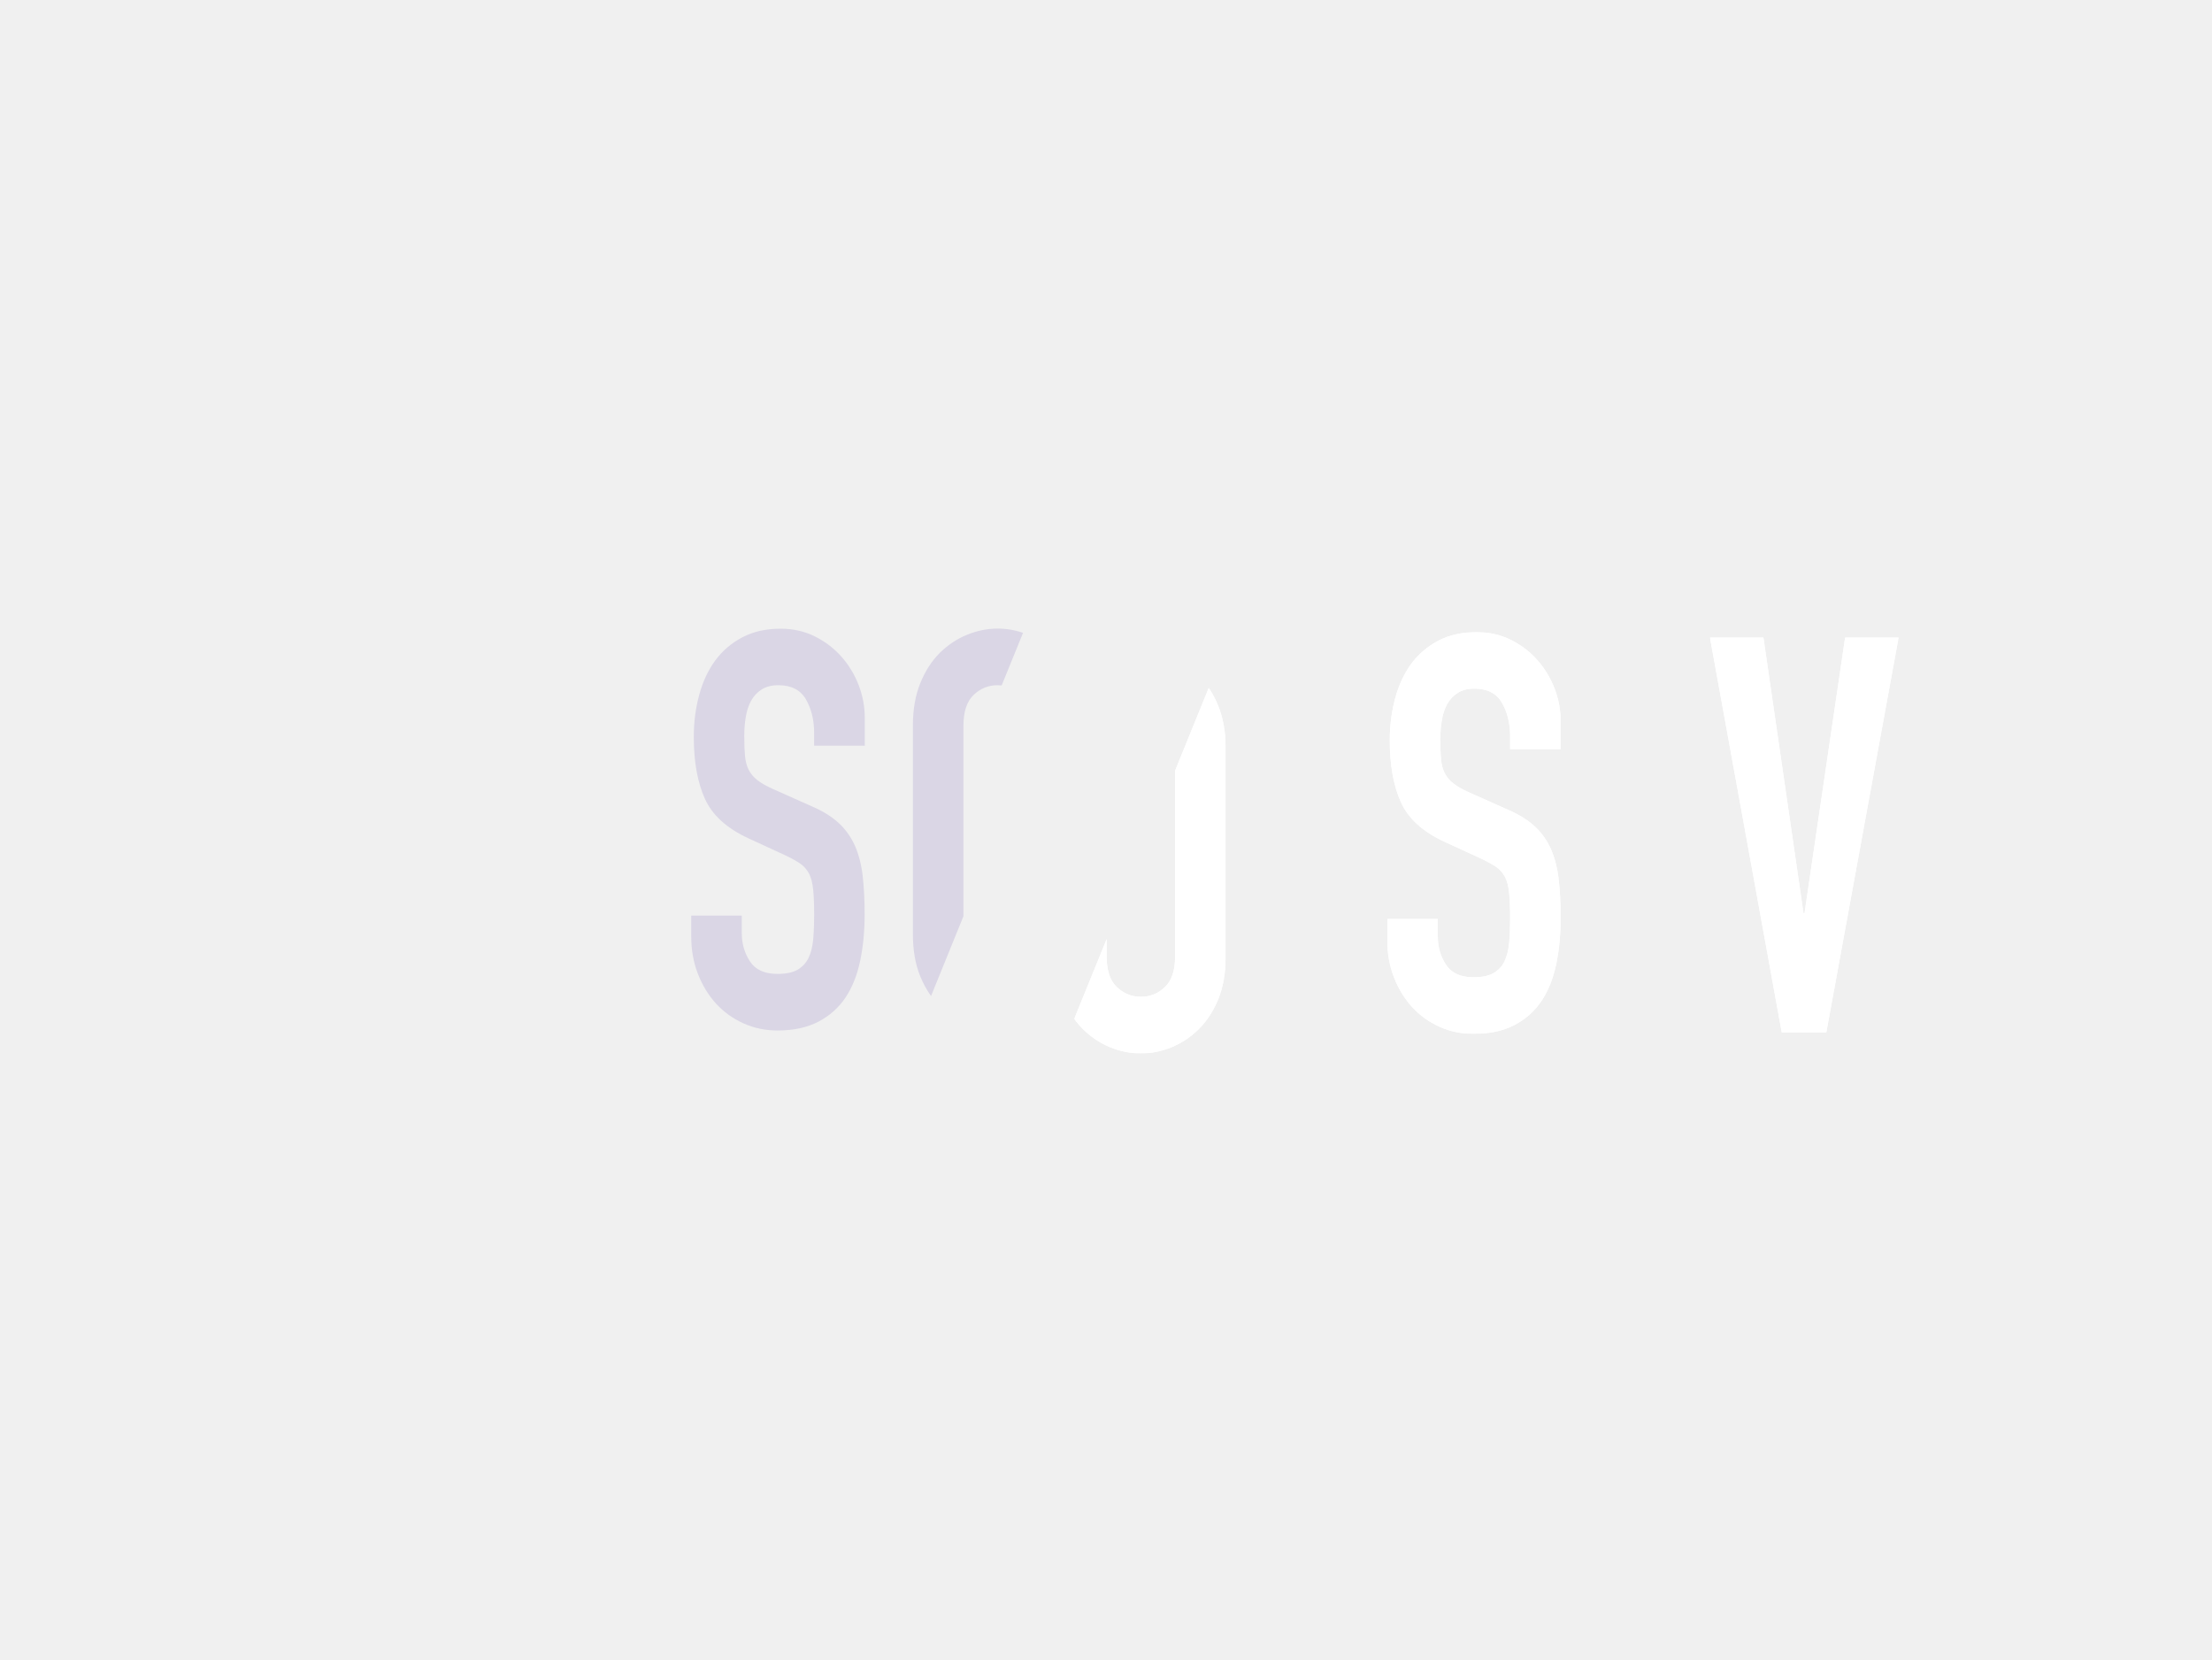
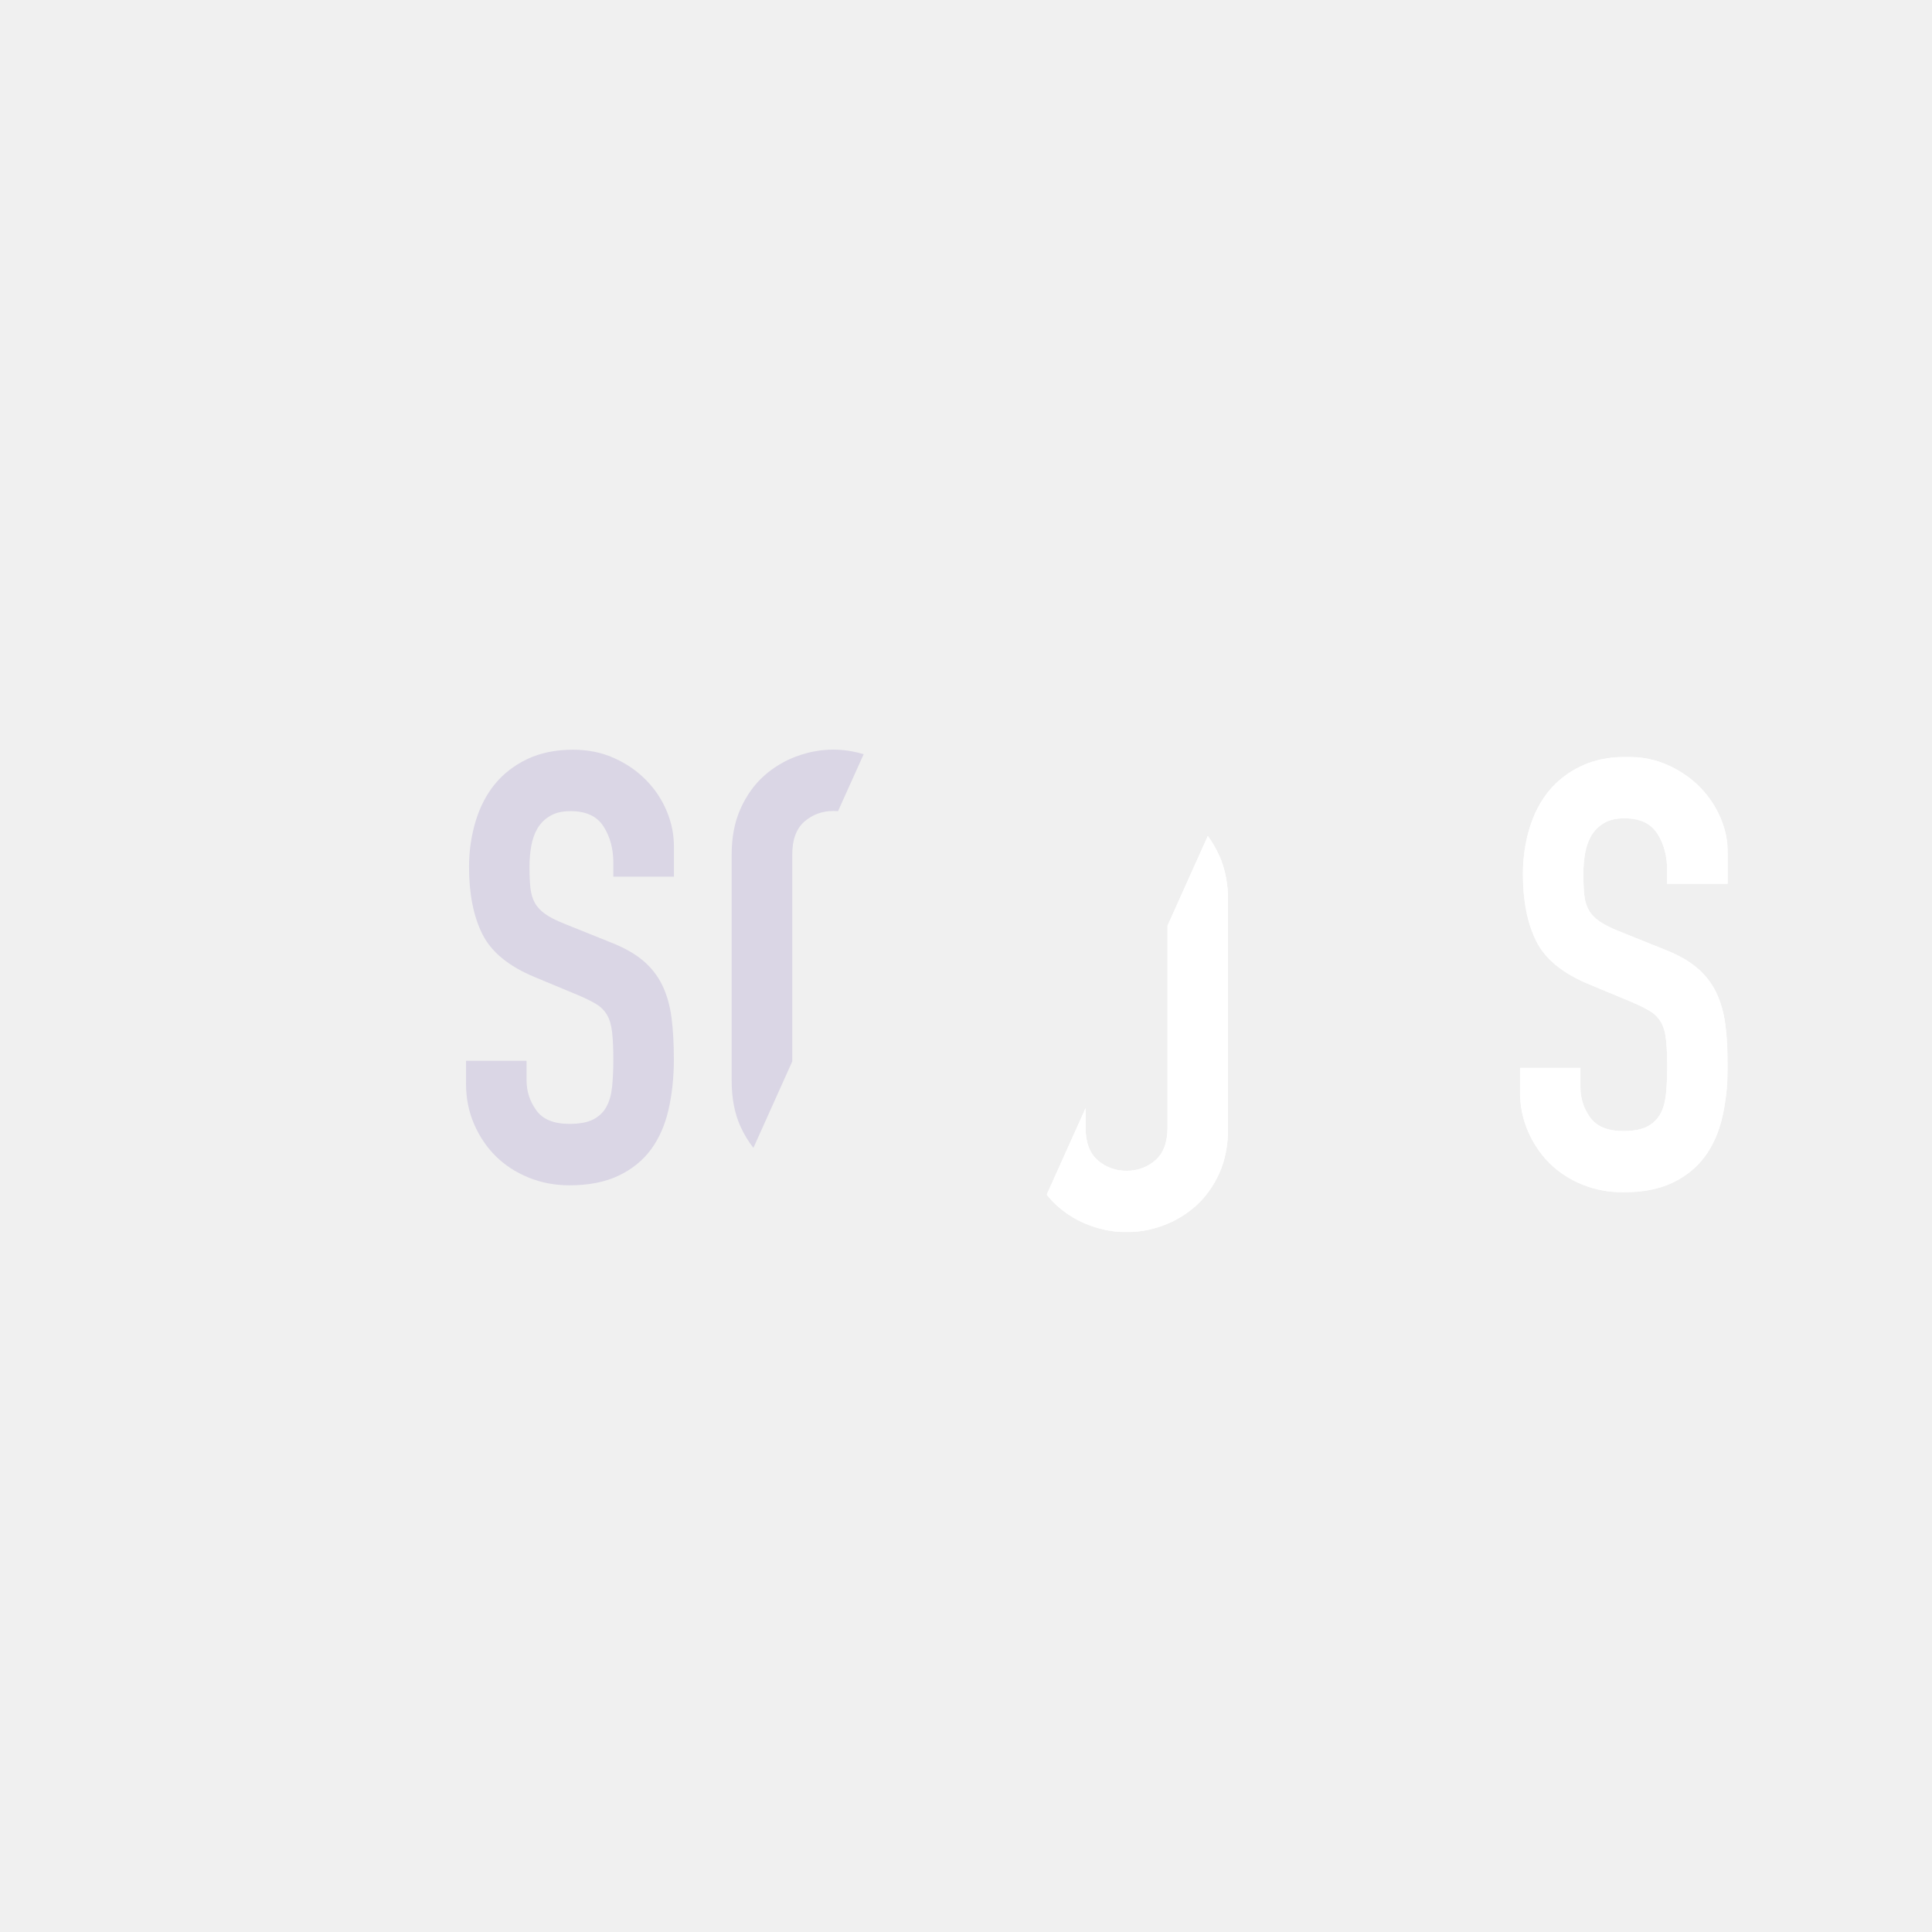
- <svg xmlns="http://www.w3.org/2000/svg" id="katman_1" viewBox="0 0 600 450">
+ <svg xmlns="http://www.w3.org/2000/svg" id="katman_1" viewBox="0 0 256 256">
  <defs>
    <style>.cls-1{mask:url(#mask);}.cls-2,.cls-3{fill:#fff;}.cls-4{fill:#dad6e5;}.cls-3{fill-rule:evenodd;}.cls-5{mask:url(#mask-3);}.cls-6{mask:url(#mask-2);}.cls-7{mask:url(#mask-5);}.cls-8{mask:url(#mask-4);}.cls-9{mask:url(#mask-1);}</style>
-     <mask id="mask" x="306.1" y="170.47" width="47.04" height="108.99" maskUnits="userSpaceOnUse">
+     <mask id="mask" x="131.18" y="99.33" width="27.54" height="57.7" maskUnits="userSpaceOnUse">
      <g id="wlzn63c1jb">
-         <path id="tq40f5y1sa" class="cls-3" d="M306.1,170.47h47.04v108.99h-47.04v-108.99Z" />
+         <path id="tq40f5y1sa" class="cls-3" d="M131.18,99.33h27.54v57.7h-27.54v-57.7Z" />
      </g>
    </mask>
-     <mask id="mask-1" x="361.29" y="171.41" width="51.2" height="107.18" maskUnits="userSpaceOnUse">
+     <mask id="mask-1" x="163.49" y="99.83" width="29.98" height="56.75" maskUnits="userSpaceOnUse">
      <g id="z0w91rcf3d">
-         <path id="t9q31cwyxc" class="cls-3" d="M361.29,171.41h51.2v107.18h-51.2v-107.18Z" />
+         <path id="t9q31cwyxc" class="cls-3" d="M163.49,99.83h29.98v56.75h-29.98v-56.75Z" />
      </g>
    </mask>
-     <mask id="mask-2" x="252.55" y="180.36" width="41.06" height="99.17" maskUnits="userSpaceOnUse">
+     <mask id="mask-2" x="99.83" y="104.57" width="24.04" height="52.5" maskUnits="userSpaceOnUse">
      <g id="w47wgyc0af">
-         <path id="wpqtw7uyie" class="cls-3" d="M252.55,180.36h41.06v99.16h-41.06v-99.16Z" />
+         <path id="wpqtw7uyie" class="cls-3" d="M99.83,104.57h24.04v52.5h-24.04v-52.5Z" />
      </g>
    </mask>
-     <mask id="mask-3" x="306.1" y="170.47" width="47.04" height="108.99" maskUnits="userSpaceOnUse">
+     <mask id="mask-3" x="131.18" y="99.33" width="27.54" height="57.7" maskUnits="userSpaceOnUse">
      <g id="_26p6ribjh">
-         <path id="_kl9d6hq4g" class="cls-3" d="M306.1,170.47h47.04v108.99h-47.04v-108.99Z" />
+         <path id="_kl9d6hq4g" class="cls-3" d="M131.18,99.33h27.54v57.7h-27.54v-57.7Z" />
      </g>
    </mask>
-     <mask id="mask-4" x="361.29" y="171.41" width="51.2" height="107.18" maskUnits="userSpaceOnUse">
+     <mask id="mask-4" x="163.49" y="99.83" width="29.98" height="56.75" maskUnits="userSpaceOnUse">
      <g id="wbubdf2rkj">
-         <path id="_ko0rgnbti" class="cls-3" d="M361.29,171.41h51.2v107.18h-51.2v-107.18Z" />
+         <path id="_ko0rgnbti" class="cls-3" d="M163.49,99.83h29.98v56.75h-29.98v-56.75Z" />
      </g>
    </mask>
-     <mask id="mask-5" x="252.55" y="180.36" width="41.06" height="99.17" maskUnits="userSpaceOnUse">
+     <mask id="mask-5" x="99.83" y="104.57" width="24.04" height="52.5" maskUnits="userSpaceOnUse">
      <g id="hu9o0rcphl">
-         <path id="ea80l25vhk" class="cls-3" d="M252.55,180.36h41.06v99.16h-41.06v-99.16Z" />
+         <path id="ea80l25vhk" class="cls-3" d="M99.83,104.57h24.04v52.5h-24.04v-52.5Z" />
      </g>
    </mask>
  </defs>
  <g transform="translate(70.204 .959)">
    <g class="cls-1">
-       <path class="cls-2" d="M353.13,202.23h-13.71v-3.46c0-3.51-.74-6.55-2.22-9.11-1.48-2.56-3.96-3.84-7.46-3.84-1.88,0-3.42,.4-4.63,1.21-1.16,.75-2.13,1.81-2.83,3.08-.67,1.26-1.14,2.71-1.41,4.37-.27,1.71-.41,3.45-.4,5.19,0,2.11,.07,3.89,.2,5.34,.14,1.45,.47,2.71,1.01,3.76,.54,1.05,1.32,1.98,2.35,2.78,1.03,.81,2.44,1.61,4.23,2.41l10.48,4.67c3.04,1.3,5.51,2.84,7.39,4.59,1.84,1.69,3.33,3.8,4.37,6.17,1.03,2.36,1.72,5.07,2.08,8.13,.36,3.06,.54,6.55,.54,10.46,0,4.51-.4,8.71-1.21,12.57-.8,3.86-2.13,7.18-3.96,9.94-1.84,2.76-4.28,4.94-7.32,6.55-3.05,1.61-6.77,2.41-11.16,2.41-3.31,0-6.41-.65-9.27-1.95-2.87-1.3-5.33-3.09-7.39-5.34-2.06-2.26-3.7-4.94-4.91-8.06-1.21-3.11-1.81-6.47-1.81-10.09v-5.72h13.71v4.82c0,2.81,.74,5.35,2.22,7.6,1.48,2.26,3.97,3.39,7.46,3.39,2.33,0,4.14-.38,5.44-1.13,1.3-.75,2.29-1.8,2.95-3.16,.67-1.36,1.1-3.04,1.28-5.04,.18-2.01,.27-4.22,.27-6.62,0-2.81-.09-5.12-.27-6.92-.18-1.81-.56-3.26-1.14-4.37-.59-1.11-1.42-2.04-2.42-2.71-1.03-.7-2.4-1.45-4.1-2.26l-9.81-4.51c-5.91-2.71-9.88-6.3-11.89-10.77-2.02-4.46-3.02-10.06-3.02-16.78,0-4.01,.49-7.83,1.48-11.44,.98-3.61,2.44-6.72,4.37-9.33,1.92-2.61,4.37-4.69,7.32-6.24,2.95-1.55,6.41-2.33,10.35-2.33,3.4,0,6.52,.7,9.34,2.11,2.82,1.41,5.24,3.26,7.25,5.57,1.97,2.24,3.55,4.87,4.64,7.75,1.08,2.86,1.61,5.79,1.61,8.8v7.53Z" />
+       <path class="cls-2" d="M158.72,116.15h-8.02v-1.83c0-1.86-.43-3.47-1.3-4.82-.87-1.36-2.32-2.03-4.37-2.03-1.1,0-2.01,.21-2.71,.64-.68,.4-1.25,.96-1.65,1.63-.39,.66-.67,1.43-.83,2.31-.16,.91-.24,1.83-.24,2.75,0,1.12,.04,2.06,.12,2.83,.08,.77,.28,1.43,.59,1.99,.31,.56,.77,1.05,1.38,1.47,.6,.43,1.43,.85,2.48,1.28l6.14,2.47c1.78,.69,3.23,1.5,4.33,2.43,1.08,.9,1.95,2.01,2.56,3.27,.6,1.25,1.01,2.68,1.22,4.3,.21,1.62,.31,3.47,.31,5.54,0,2.39-.24,4.61-.71,6.65-.47,2.05-1.25,3.8-2.32,5.26-1.08,1.46-2.51,2.62-4.29,3.47-1.78,.85-3.96,1.27-6.53,1.27-1.94,0-3.75-.35-5.43-1.03-1.68-.69-3.12-1.63-4.33-2.83-1.21-1.2-2.16-2.62-2.87-4.26-.71-1.65-1.06-3.43-1.06-5.34v-3.03h8.02v2.55c0,1.49,.43,2.83,1.3,4.03,.87,1.19,2.32,1.79,4.37,1.79,1.36,0,2.43-.2,3.19-.6,.76-.4,1.34-.96,1.73-1.67,.4-.72,.64-1.61,.75-2.67,.1-1.06,.16-2.23,.16-3.51,0-1.49-.05-2.71-.16-3.67-.1-.96-.33-1.72-.67-2.31-.35-.59-.83-1.08-1.42-1.44-.6-.37-1.4-.77-2.4-1.2l-5.74-2.39c-3.46-1.43-5.78-3.33-6.96-5.7-1.18-2.36-1.77-5.33-1.77-8.89,0-2.12,.29-4.14,.87-6.06,.58-1.91,1.43-3.56,2.56-4.94,1.13-1.38,2.56-2.48,4.29-3.31,1.73-.82,3.75-1.23,6.06-1.23,1.99,0,3.82,.37,5.47,1.12,1.65,.75,3.07,1.73,4.25,2.95,1.16,1.18,2.08,2.58,2.72,4.1,.63,1.51,.94,3.07,.94,4.66v3.99Z" />
    </g>
  </g>
  <g transform="translate(102.519 1.458)">
    <g class="cls-9">
-       <path class="cls-2" d="M392.87,278.6h-12.09l-19.49-107.18h14.51l10.88,74.82h.27l11.02-74.82h14.51l-19.62,107.18Z" />
+       <path class="cls-2" d="M181.98,156.58h-7.08l-11.41-56.75h8.5l6.37,39.61h.16l6.45-39.61h8.5l-11.49,56.75Z" />
    </g>
  </g>
  <g transform="translate(38.852 6.197)">
    <g class="cls-6">
-       <path class="cls-2" d="M291.59,185.25c-.69-1.73-1.56-3.36-2.57-4.88l-9.13,22.46v50.49c0,3.72-.92,6.45-2.76,8.21s-4.01,2.63-6.52,2.63-4.69-.88-6.52-2.63c-1.84-1.76-2.76-4.49-2.76-8.21v-4.82l-8.8,21.64c.74,1.03,1.54,1.97,2.41,2.83,2.16,2.14,4.67,3.8,7.39,4.9,2.73,1.1,5.49,1.66,8.27,1.66s5.53-.56,8.27-1.66c2.72-1.1,5.23-2.76,7.4-4.9,2.19-2.16,3.97-4.87,5.31-8.13,1.34-3.26,2.02-7.1,2.02-11.52v-56.63c0-4.32-.67-8.13-2.02-11.45" />
+       <path class="cls-2" d="M122.69,107.15c-.41-.91-.91-1.78-1.5-2.58l-5.34,11.89v26.73c0,1.97-.54,3.42-1.61,4.35s-2.35,1.4-3.82,1.4-2.74-.46-3.82-1.4c-1.07-.93-1.61-2.38-1.61-4.35v-2.55l-5.15,11.46c.43,.54,.9,1.04,1.41,1.5,1.26,1.13,2.73,2.01,4.33,2.59,1.6,.58,3.21,.88,4.84,.88s3.24-.29,4.84-.88c1.59-.58,3.06-1.46,4.33-2.59,1.28-1.14,2.32-2.58,3.11-4.31,.79-1.73,1.18-3.76,1.18-6.1v-29.98c0-2.28-.39-4.31-1.18-6.06" />
    </g>
  </g>
  <g transform="translate(70.204 .959)">
    <g class="cls-5">
-       <path class="cls-2" d="M353.13,202.23h-13.71v-3.46c0-3.51-.74-6.55-2.22-9.11-1.48-2.56-3.96-3.84-7.46-3.84-1.88,0-3.42,.4-4.63,1.21-1.16,.75-2.13,1.81-2.83,3.08-.67,1.26-1.14,2.71-1.41,4.37-.27,1.71-.41,3.45-.4,5.19,0,2.11,.07,3.89,.2,5.34,.14,1.45,.47,2.71,1.01,3.76,.54,1.05,1.32,1.98,2.35,2.78,1.03,.81,2.44,1.61,4.23,2.41l10.48,4.67c3.04,1.3,5.51,2.84,7.39,4.59,1.84,1.69,3.33,3.8,4.37,6.17,1.03,2.36,1.72,5.07,2.08,8.13,.36,3.06,.54,6.55,.54,10.46,0,4.51-.4,8.71-1.21,12.57-.8,3.86-2.13,7.18-3.96,9.94-1.84,2.76-4.28,4.94-7.32,6.55-3.05,1.61-6.77,2.41-11.16,2.41-3.31,0-6.41-.65-9.27-1.95-2.87-1.3-5.33-3.09-7.39-5.34-2.06-2.26-3.7-4.94-4.91-8.06-1.21-3.11-1.81-6.47-1.81-10.09v-5.72h13.71v4.82c0,2.81,.74,5.35,2.22,7.6,1.48,2.26,3.97,3.39,7.46,3.39,2.33,0,4.14-.38,5.44-1.13,1.3-.75,2.29-1.8,2.95-3.16,.67-1.36,1.1-3.04,1.28-5.04,.18-2.01,.27-4.22,.27-6.62,0-2.81-.09-5.12-.27-6.92-.18-1.81-.56-3.26-1.14-4.37-.59-1.11-1.42-2.04-2.42-2.71-1.03-.7-2.4-1.45-4.1-2.26l-9.81-4.51c-5.91-2.71-9.88-6.3-11.89-10.77-2.02-4.46-3.02-10.06-3.02-16.78,0-4.01,.49-7.83,1.48-11.44,.98-3.61,2.44-6.72,4.37-9.33,1.92-2.61,4.37-4.69,7.32-6.24,2.95-1.55,6.41-2.33,10.35-2.33,3.4,0,6.52,.7,9.34,2.11,2.82,1.41,5.24,3.26,7.25,5.57,1.97,2.24,3.55,4.87,4.64,7.75,1.08,2.86,1.61,5.79,1.61,8.8v7.53Z" />
+       <path class="cls-2" d="M158.72,116.15h-8.02v-1.83c0-1.86-.43-3.47-1.3-4.82-.87-1.36-2.32-2.03-4.37-2.03-1.1,0-2.01,.21-2.71,.64-.68,.4-1.25,.96-1.65,1.63-.39,.66-.67,1.43-.83,2.31-.16,.91-.24,1.83-.24,2.75,0,1.12,.04,2.06,.12,2.83,.08,.77,.28,1.43,.59,1.99,.31,.56,.77,1.05,1.38,1.47,.6,.43,1.43,.85,2.48,1.28l6.14,2.47c1.78,.69,3.23,1.5,4.33,2.43,1.08,.9,1.95,2.01,2.56,3.27,.6,1.25,1.01,2.68,1.22,4.3,.21,1.62,.31,3.47,.31,5.54,0,2.39-.24,4.61-.71,6.65-.47,2.05-1.25,3.8-2.32,5.26-1.08,1.46-2.51,2.62-4.29,3.47-1.78,.85-3.96,1.27-6.53,1.27-1.94,0-3.75-.35-5.43-1.03-1.68-.69-3.12-1.63-4.33-2.83-1.21-1.2-2.16-2.62-2.87-4.26-.71-1.65-1.06-3.43-1.06-5.34v-3.03h8.02v2.55c0,1.49,.43,2.83,1.3,4.03,.87,1.19,2.32,1.79,4.37,1.79,1.36,0,2.43-.2,3.19-.6,.76-.4,1.34-.96,1.73-1.67,.4-.72,.64-1.61,.75-2.67,.1-1.06,.16-2.23,.16-3.51,0-1.49-.05-2.71-.16-3.67-.1-.96-.33-1.72-.67-2.31-.35-.59-.83-1.08-1.42-1.44-.6-.37-1.4-.77-2.4-1.2l-5.74-2.39c-3.46-1.43-5.78-3.33-6.96-5.7-1.18-2.36-1.77-5.33-1.77-8.89,0-2.12,.29-4.14,.87-6.06,.58-1.91,1.43-3.56,2.56-4.94,1.13-1.38,2.56-2.48,4.29-3.31,1.73-.82,3.75-1.23,6.06-1.23,1.99,0,3.82,.37,5.47,1.12,1.65,.75,3.07,1.73,4.25,2.95,1.16,1.18,2.08,2.58,2.72,4.1,.63,1.51,.94,3.07,.94,4.66v3.99Z" />
    </g>
  </g>
  <g transform="translate(102.519 1.458)">
    <g class="cls-8">
-       <path class="cls-2" d="M392.87,278.6h-12.09l-19.49-107.18h14.51l10.88,74.82h.27l11.02-74.82h14.51l-19.62,107.18Z" />
+       <path class="cls-2" d="M181.98,156.58h-7.08l-11.41-56.75h8.5l6.37,39.61h.16l6.45-39.61h8.5l-11.49,56.75Z" />
    </g>
  </g>
  <g transform="translate(38.852 6.197)">
    <g class="cls-7">
-       <path class="cls-2" d="M291.59,185.25c-.69-1.73-1.56-3.36-2.57-4.88l-9.13,22.46v50.49c0,3.72-.92,6.45-2.76,8.21s-4.01,2.63-6.52,2.63-4.69-.88-6.52-2.63c-1.84-1.76-2.76-4.49-2.76-8.21v-4.82l-8.8,21.64c.74,1.03,1.54,1.97,2.41,2.83,2.16,2.14,4.67,3.8,7.39,4.9,2.73,1.1,5.49,1.66,8.27,1.66s5.53-.56,8.27-1.66c2.72-1.1,5.23-2.76,7.4-4.9,2.19-2.16,3.97-4.87,5.31-8.13,1.34-3.26,2.02-7.1,2.02-11.52v-56.63c0-4.32-.67-8.13-2.02-11.45" />
+       <path class="cls-2" d="M122.69,107.15c-.41-.91-.91-1.78-1.5-2.58l-5.34,11.89v26.73c0,1.97-.54,3.42-1.61,4.35s-2.35,1.4-3.82,1.4-2.74-.46-3.82-1.4c-1.07-.93-1.61-2.38-1.61-4.35v-2.55l-5.15,11.46c.43,.54,.9,1.04,1.41,1.5,1.26,1.13,2.73,2.01,4.33,2.59,1.6,.58,3.21,.88,4.84,.88s3.24-.29,4.84-.88c1.59-.58,3.06-1.46,4.33-2.59,1.28-1.14,2.32-2.58,3.11-4.31,.79-1.73,1.18-3.76,1.18-6.1v-29.98c0-2.28-.39-4.31-1.18-6.06" />
    </g>
  </g>
-   <path class="cls-4" d="M234.54,202.26h-13.71v-3.46c0-3.51-.74-6.55-2.22-9.11-1.48-2.56-3.96-3.84-7.46-3.84-1.88,0-3.43,.4-4.64,1.21-1.16,.75-2.13,1.81-2.82,3.09-.67,1.25-1.14,2.71-1.41,4.36-.28,1.72-.41,3.45-.4,5.2,0,2.11,.07,3.89,.2,5.34,.14,1.45,.47,2.71,1.01,3.76,.54,1.05,1.32,1.98,2.35,2.79,1.03,.81,2.44,1.61,4.24,2.41l10.48,4.67c3.05,1.31,5.51,2.84,7.39,4.59,1.83,1.69,3.32,3.8,4.37,6.17,1.03,2.36,1.72,5.07,2.08,8.13,.35,3.06,.53,6.55,.53,10.46,0,4.51-.4,8.71-1.21,12.57-.81,3.86-2.13,7.17-3.96,9.94-1.84,2.76-4.28,4.94-7.33,6.55-3.05,1.6-6.76,2.41-11.15,2.41-3.31,0-6.41-.66-9.27-1.96-2.87-1.3-5.33-3.09-7.39-5.34-2.06-2.26-3.7-4.94-4.91-8.05-1.21-3.11-1.81-6.47-1.81-10.09v-5.72h13.71v4.82c0,2.81,.74,5.34,2.22,7.6,1.48,2.26,3.96,3.39,7.46,3.39,2.33,0,4.14-.38,5.44-1.13,1.3-.76,2.29-1.81,2.96-3.16,.67-1.35,1.1-3.03,1.28-5.04,.18-2.01,.27-4.21,.27-6.62,0-2.81-.09-5.12-.27-6.92-.18-1.81-.56-3.26-1.14-4.37-.59-1.11-1.42-2.04-2.42-2.71-1.03-.7-2.4-1.45-4.1-2.26l-9.81-4.52c-5.91-2.71-9.88-6.3-11.89-10.76-2.02-4.46-3.02-10.06-3.02-16.79,0-4.01,.49-7.83,1.48-11.44,.98-3.61,2.44-6.72,4.37-9.33,1.93-2.61,4.37-4.69,7.33-6.25,2.95-1.55,6.4-2.33,10.35-2.33,3.4,0,6.52,.7,9.34,2.11,2.82,1.41,5.24,3.26,7.26,5.57,1.97,2.24,3.55,4.87,4.64,7.75,1.08,2.86,1.61,5.8,1.61,8.81v7.53h0Zm26.8-5.57c0-3.71,.92-6.45,2.76-8.21,1.84-1.76,4.01-2.63,6.52-2.63,.36,0,.73,.02,1.08,.06l5.8-14.27c-2.23-.76-4.55-1.15-6.88-1.15-2.78,0-5.54,.55-8.27,1.66-2.72,1.1-5.23,2.76-7.4,4.9-2.19,2.16-3.96,4.89-5.31,8.21-1.34,3.31-2.02,7.13-2.02,11.45v56.63c0,4.42,.67,8.26,2.02,11.52,.77,1.89,1.75,3.67,2.9,5.3l8.79-21.65v-51.81Z" />
+   <path class="cls-4" d="M89.29,116.16h-8.02v-1.83c0-1.86-.43-3.47-1.3-4.82-.86-1.36-2.32-2.03-4.37-2.03-1.1,0-2.01,.21-2.72,.64-.68,.4-1.25,.96-1.65,1.63-.39,.66-.67,1.43-.83,2.31-.16,.91-.24,1.83-.24,2.75,0,1.11,.04,2.06,.12,2.83,.08,.77,.28,1.43,.59,1.99,.31,.56,.77,1.05,1.38,1.48,.6,.43,1.43,.85,2.48,1.27l6.14,2.47c1.78,.69,3.23,1.5,4.33,2.43,1.07,.9,1.95,2.01,2.56,3.27,.6,1.25,1.01,2.68,1.22,4.3,.21,1.62,.31,3.47,.31,5.54,0,2.39-.24,4.61-.71,6.66-.47,2.04-1.25,3.8-2.32,5.26-1.08,1.46-2.51,2.62-4.29,3.47-1.78,.85-3.96,1.28-6.53,1.28-1.94,0-3.75-.35-5.43-1.04-1.68-.69-3.12-1.63-4.33-2.83-1.21-1.2-2.16-2.62-2.87-4.26-.71-1.65-1.06-3.43-1.06-5.34v-3.03h8.02v2.55c0,1.49,.43,2.83,1.3,4.02,.86,1.2,2.32,1.79,4.37,1.79,1.36,0,2.43-.2,3.19-.6,.76-.4,1.34-.96,1.73-1.67,.39-.72,.64-1.61,.75-2.67,.1-1.06,.16-2.23,.16-3.51,0-1.49-.05-2.71-.16-3.67-.11-.96-.33-1.73-.67-2.31-.35-.59-.83-1.08-1.42-1.43-.6-.37-1.4-.77-2.4-1.19l-5.74-2.39c-3.46-1.43-5.78-3.33-6.96-5.7-1.18-2.36-1.77-5.33-1.77-8.89,0-2.12,.29-4.14,.87-6.06,.58-1.91,1.43-3.56,2.56-4.94,1.13-1.38,2.56-2.48,4.29-3.31,1.73-.82,3.75-1.24,6.06-1.24,1.99,0,3.82,.37,5.47,1.12,1.65,.74,3.07,1.73,4.25,2.95,1.16,1.18,2.08,2.58,2.71,4.1,.63,1.52,.94,3.07,.94,4.66v3.98h0Zm15.69-2.95c0-1.97,.54-3.41,1.61-4.35,1.08-.93,2.35-1.4,3.82-1.4,.21,0,.43,.01,.63,.03l3.4-7.55c-1.31-.4-2.66-.61-4.03-.61-1.63,0-3.24,.29-4.84,.88-1.59,.58-3.06,1.46-4.33,2.59-1.28,1.14-2.32,2.59-3.11,4.35-.79,1.75-1.18,3.78-1.18,6.06v29.98c0,2.34,.39,4.37,1.18,6.1,.45,1,1.02,1.94,1.7,2.81l5.15-11.46v-27.43Z" />
</svg>
